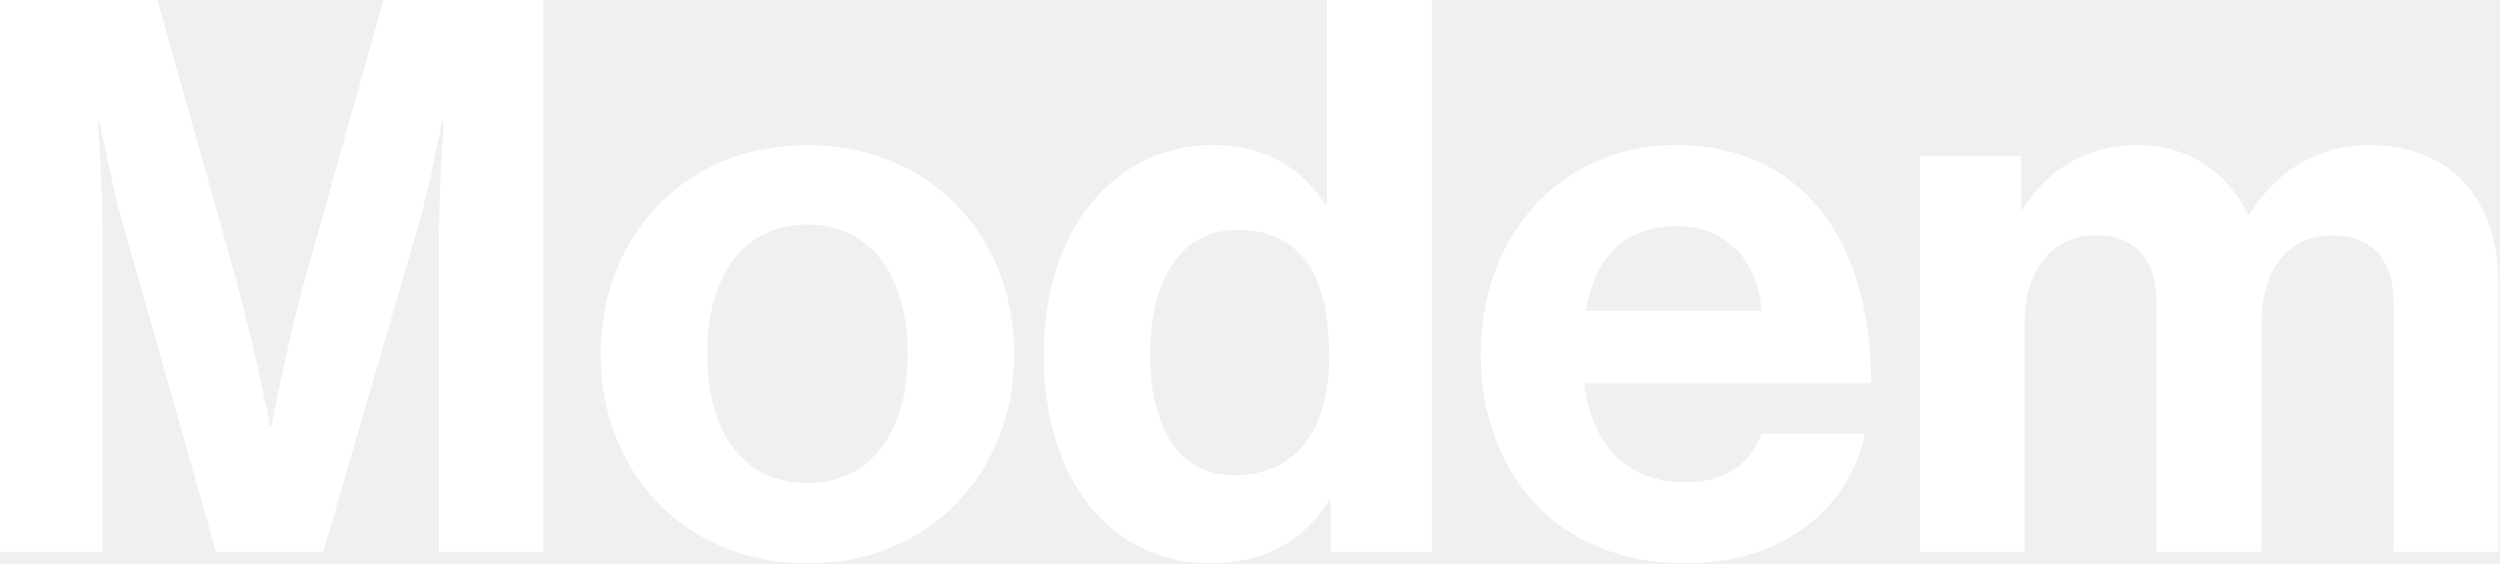
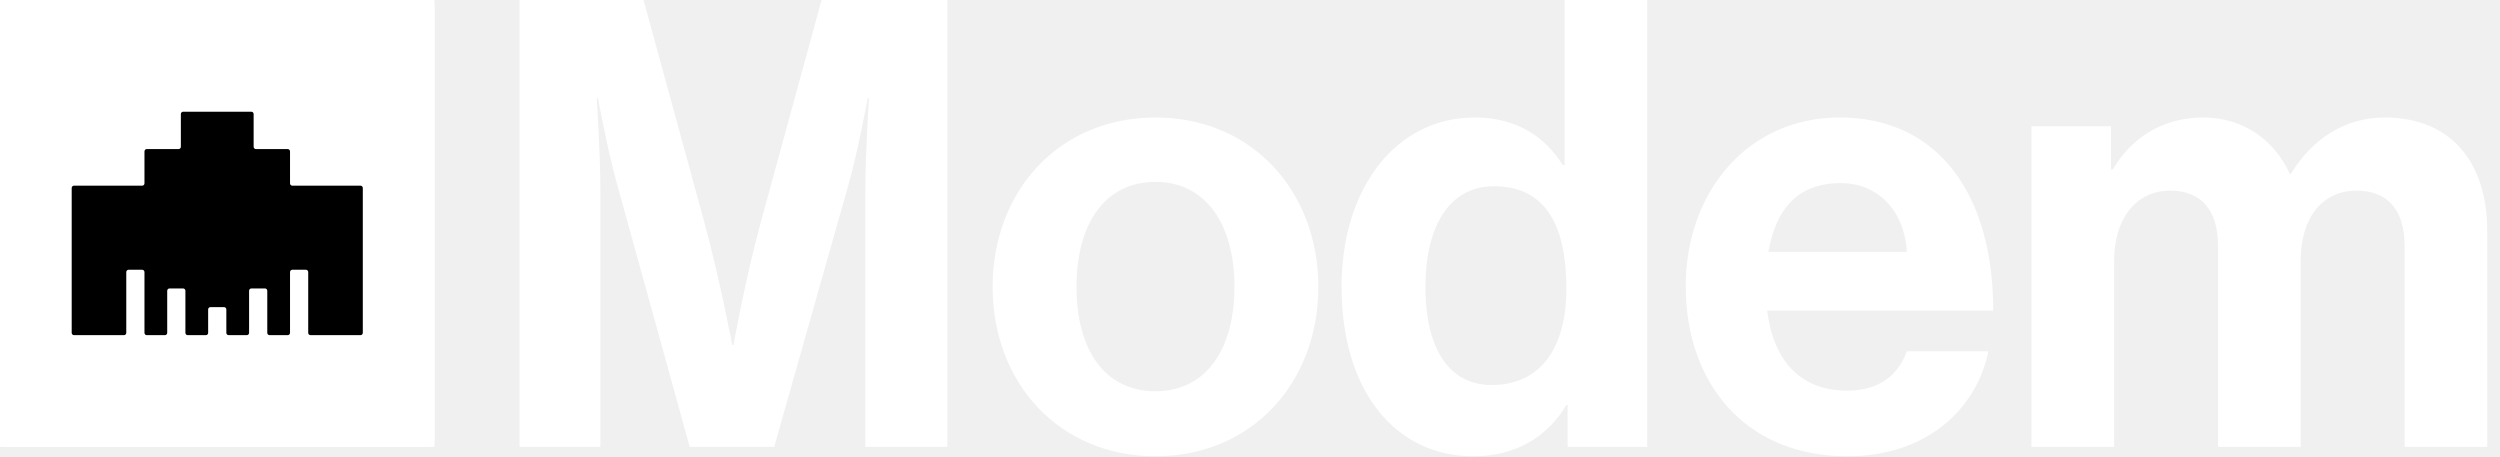
- <svg xmlns="http://www.w3.org/2000/svg" width="648" height="146" viewBox="0 0 648 146" fill="none">
-   <path d="M497.605 143V40.4H523.805V54.2H524.405C530.005 44.8 540.005 37.6 554.205 37.6C567.205 37.6 577.605 44.8 582.605 55.6H583.005C590.005 44.4 600.805 37.6 613.805 37.6C635.405 37.6 647.605 51.6 647.605 74V143H620.405V78.6C620.405 67 614.605 61 604.605 61C593.205 61 586.205 69.8 586.205 83.4V143H559.005V78.6C559.005 67 553.205 61 543.205 61C532.205 61 524.805 69.8 524.805 83.4V143H497.605Z" fill="white" />
-   <path d="M437.016 146C403.016 146 383.816 122.2 383.816 91.6C383.816 61.2 404.416 37.6 434.416 37.6C467.416 37.6 485.016 62.8 485.016 99.4H410.616C412.616 115.2 421.416 125 436.816 125C447.416 125 453.616 120.2 456.616 112.4H483.416C479.616 130.6 463.416 146 437.016 146ZM434.816 58.6C420.416 58.6 413.416 67.2 411.016 80.6H456.616C455.816 67.6 447.216 58.6 434.816 58.6Z" fill="white" />
-   <path d="M313.935 146C288.135 146 270.535 125 270.535 91.8C270.535 59.8 288.735 37.6 314.335 37.6C328.735 37.6 337.735 44.2 343.335 52.8H343.935V0H371.135V143H344.935V129.6H344.535C338.535 139.4 328.335 146 313.935 146ZM319.935 123.2C336.135 123.2 344.535 111.2 344.535 92.4C344.535 72.8 338.135 59.6 320.735 59.6C305.735 59.6 298.135 72.8 298.135 91.8C298.135 111.6 305.935 123.2 319.935 123.2Z" fill="white" />
-   <path d="M209.291 146C177.491 146 155.691 122.4 155.691 91.8C155.691 61.2 177.491 37.6 209.291 37.6C241.091 37.6 262.891 61.2 262.891 91.8C262.891 122.4 241.091 146 209.291 146ZM209.291 125.2C225.891 125.2 235.291 111.8 235.291 91.8C235.291 71.8 225.891 58.2 209.291 58.2C192.491 58.2 183.291 71.8 183.291 91.8C183.291 111.8 192.491 125.2 209.291 125.2Z" fill="white" />
-   <path d="M0 143V0H40.8L61 71.8C66 89.8 70 110.4 70 110.4H70.4C70.4 110.4 74.2 89.8 79.2 71.8L99.4 0H140.8V143H113.8V61C113.8 49.4 115 31.4 115 31.4H114.6C114.6 31.4 111.4 48.2 108.4 58.6L83.8 143H56L32 58.6C29 48.2 25.8 31.4 25.8 31.4H25.4C25.4 31.4 26.6 49.4 26.6 61V143H0Z" fill="white" />
+ <svg xmlns="http://www.w3.org/2000/svg" width="800" height="146" viewBox="0 0 800 146" fill="none">
+   <rect width="139.037" height="143" fill="white" />
+   <path d="M0 1.986C0 0.889 0.865 0 1.931 0H137.106C138.172 0 139.037 0.889 139.037 1.986V141.014C139.037 142.111 138.172 143 137.106 143H1.931C0.865 143 0 142.111 0 141.014V1.986Z" fill="white" />
+   <path d="M81.163 46.961C81.163 47.373 81.489 47.708 81.89 47.708H92.079C92.481 47.708 92.807 48.043 92.807 48.455V58.67C92.807 59.083 93.133 59.417 93.535 59.417H115.368C115.77 59.417 116.096 59.752 116.096 60.165V106.503C116.096 106.915 115.77 107.25 115.368 107.25H99.357C98.955 107.25 98.629 106.915 98.629 106.503V87.071C98.629 86.658 98.303 86.323 97.901 86.323H93.535C93.133 86.323 92.807 86.658 92.807 87.071V106.503C92.807 106.915 92.481 107.25 92.079 107.25H86.257C85.855 107.25 85.529 106.915 85.529 106.503V93.05C85.529 92.637 85.203 92.302 84.802 92.302H80.435C80.033 92.302 79.707 92.637 79.707 93.05V106.503C79.707 106.915 79.381 107.25 78.979 107.25H73.158C72.756 107.25 72.43 106.915 72.43 106.503V99.029C72.43 98.616 72.104 98.281 71.702 98.281H67.335C66.934 98.281 66.608 98.616 66.608 99.029V106.503C66.608 106.915 66.282 107.25 65.88 107.25H60.057C59.655 107.25 59.33 106.915 59.33 106.503V93.05C59.33 92.637 59.004 92.302 58.602 92.302H54.235C53.833 92.302 53.507 92.637 53.507 93.05V106.503C53.507 106.915 53.182 107.25 52.78 107.25H46.958C46.556 107.25 46.23 106.915 46.23 106.503V87.071C46.23 86.658 45.904 86.323 45.502 86.323H41.135C40.733 86.323 40.408 86.658 40.408 87.071V106.503C40.408 106.915 40.082 107.25 39.68 107.25H23.669C23.267 107.25 22.941 106.915 22.941 106.503V60.165C22.941 59.752 23.267 59.417 23.669 59.417H45.502C45.904 59.417 46.23 59.083 46.23 58.67V48.455C46.23 48.043 46.555 47.708 46.957 47.708H57.146C57.548 47.708 57.874 47.373 57.874 46.961V36.497C57.874 36.085 58.2 35.75 58.602 35.75H80.435C80.837 35.75 81.163 36.085 81.163 36.497V46.961Z" fill="black" />
+   <path d="M650.074 143V40.4H675.548V54.2H676.131C681.576 44.8 691.299 37.6 705.106 37.6C717.745 37.6 727.857 44.8 732.718 55.6H733.107C739.913 44.4 750.414 37.6 763.054 37.6C784.055 37.6 795.917 51.6 795.917 74V143H769.471V78.6C769.471 67 763.832 61 754.109 61C743.025 61 736.219 69.8 736.219 83.4V143H709.773V78.6C709.773 67 704.133 61 694.41 61C683.715 61 676.52 69.8 676.52 83.4V143H650.074Z" fill="white" />
+   <path d="M591.165 146C558.107 146 539.439 122.2 539.439 91.6C539.439 61.2 559.468 37.6 588.637 37.6C620.722 37.6 637.834 62.8 637.834 99.4H565.496C567.441 115.2 575.997 125 590.97 125C601.276 125 607.304 120.2 610.221 112.4H636.279C632.584 130.6 616.833 146 591.165 146ZM589.026 58.6C575.025 58.6 568.219 67.2 565.885 80.6H610.221C609.444 67.6 601.082 58.6 589.026 58.6Z" fill="white" />
+   <path d="M471.495 146C446.41 146 429.297 125 429.297 91.8C429.297 59.8 446.993 37.6 471.883 37.6C485.884 37.6 494.635 44.2 500.08 52.8H500.663V0H527.109V143H501.635V129.6H501.246C495.413 139.4 485.495 146 471.495 146ZM477.328 123.2C493.079 123.2 501.246 111.2 501.246 92.4C501.246 72.8 495.024 59.6 478.106 59.6C463.522 59.6 456.132 72.8 456.132 91.8C456.132 111.6 463.716 123.2 477.328 123.2Z" fill="white" />
+   <path d="M369.751 146C338.832 146 317.636 122.4 317.636 91.8C317.636 61.2 338.832 37.6 369.751 37.6C400.669 37.6 421.865 61.2 421.865 91.8C421.865 122.4 400.669 146 369.751 146ZM369.751 125.2C385.891 125.2 395.03 111.8 395.03 91.8C395.03 71.8 385.891 58.2 369.751 58.2C353.416 58.2 344.471 71.8 344.471 91.8C344.471 111.8 353.416 125.2 369.751 125.2Z" fill="white" />
+   <path d="M166.261 143V0H205.93L225.57 71.8C230.432 89.8 234.321 110.4 234.321 110.4H234.71C234.71 110.4 238.404 89.8 243.266 71.8L262.906 0H303.158V143H276.907V61C276.907 49.4 278.074 31.4 278.074 31.4H277.685C277.685 31.4 274.573 48.2 271.656 58.6L247.738 143H220.709L197.374 58.6C194.457 48.2 191.346 31.4 191.346 31.4H190.957C190.957 31.4 192.124 49.4 192.124 61V143H166.261Z" fill="white" />
</svg>
